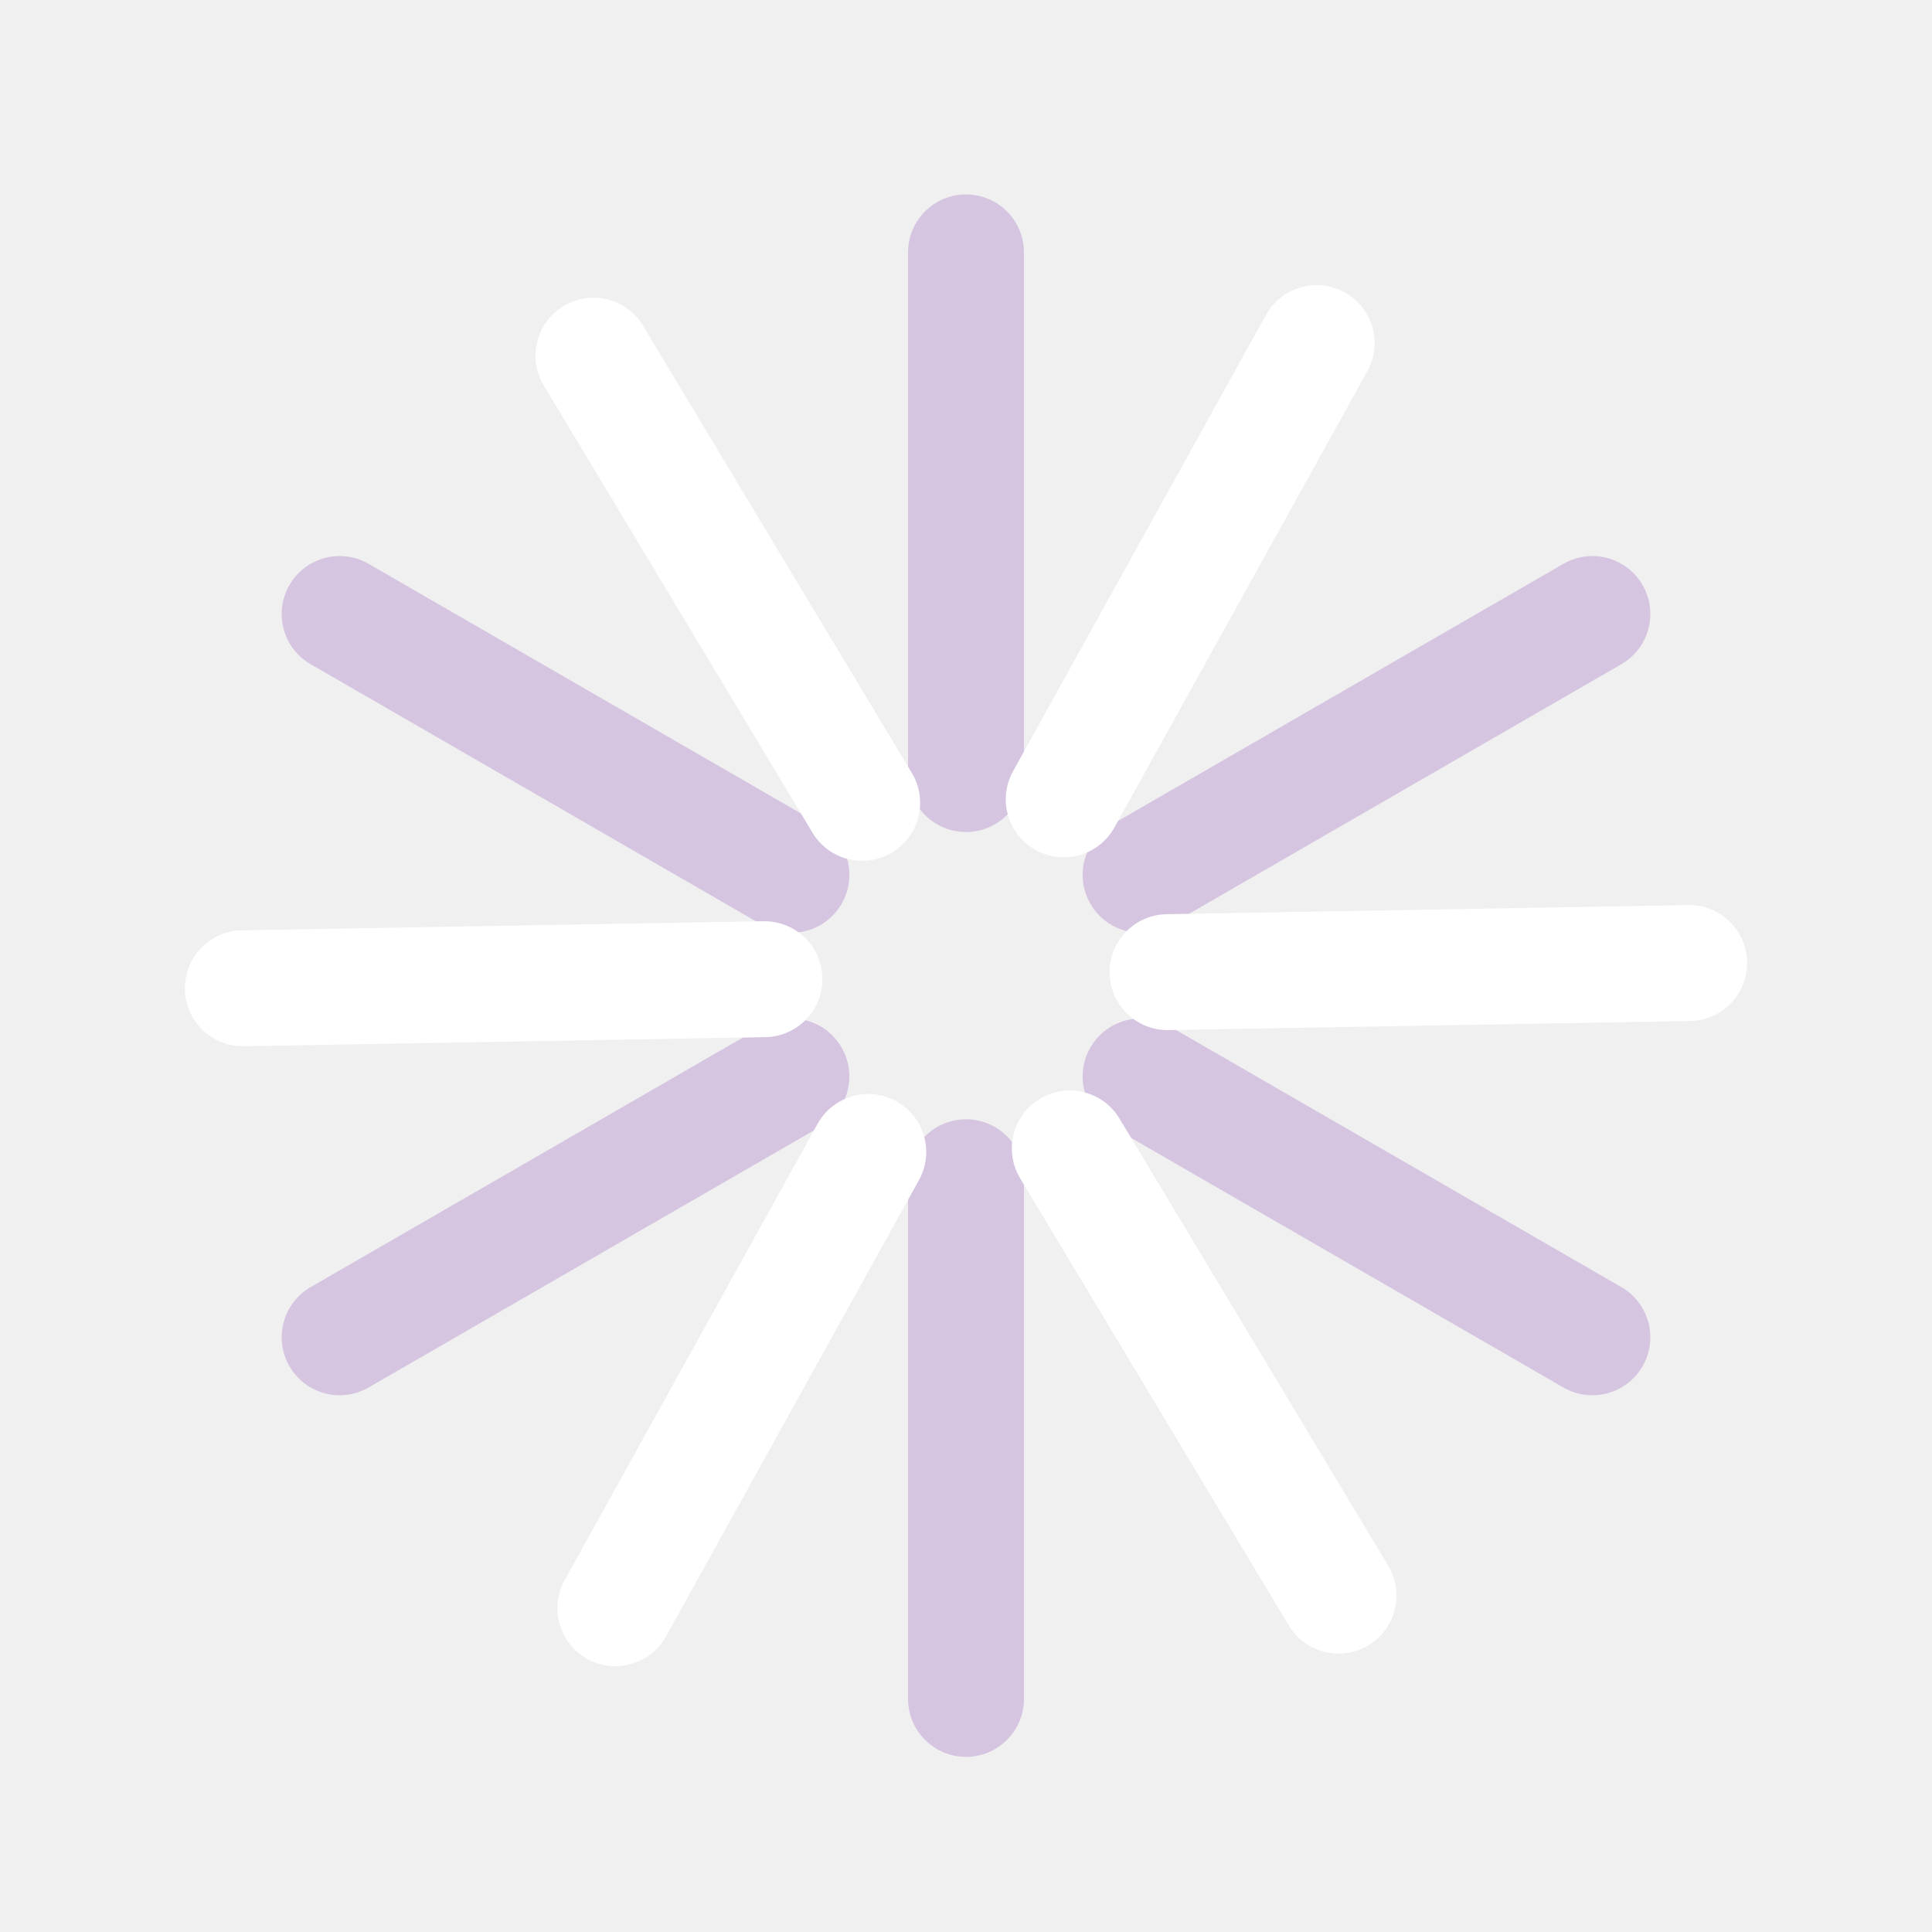
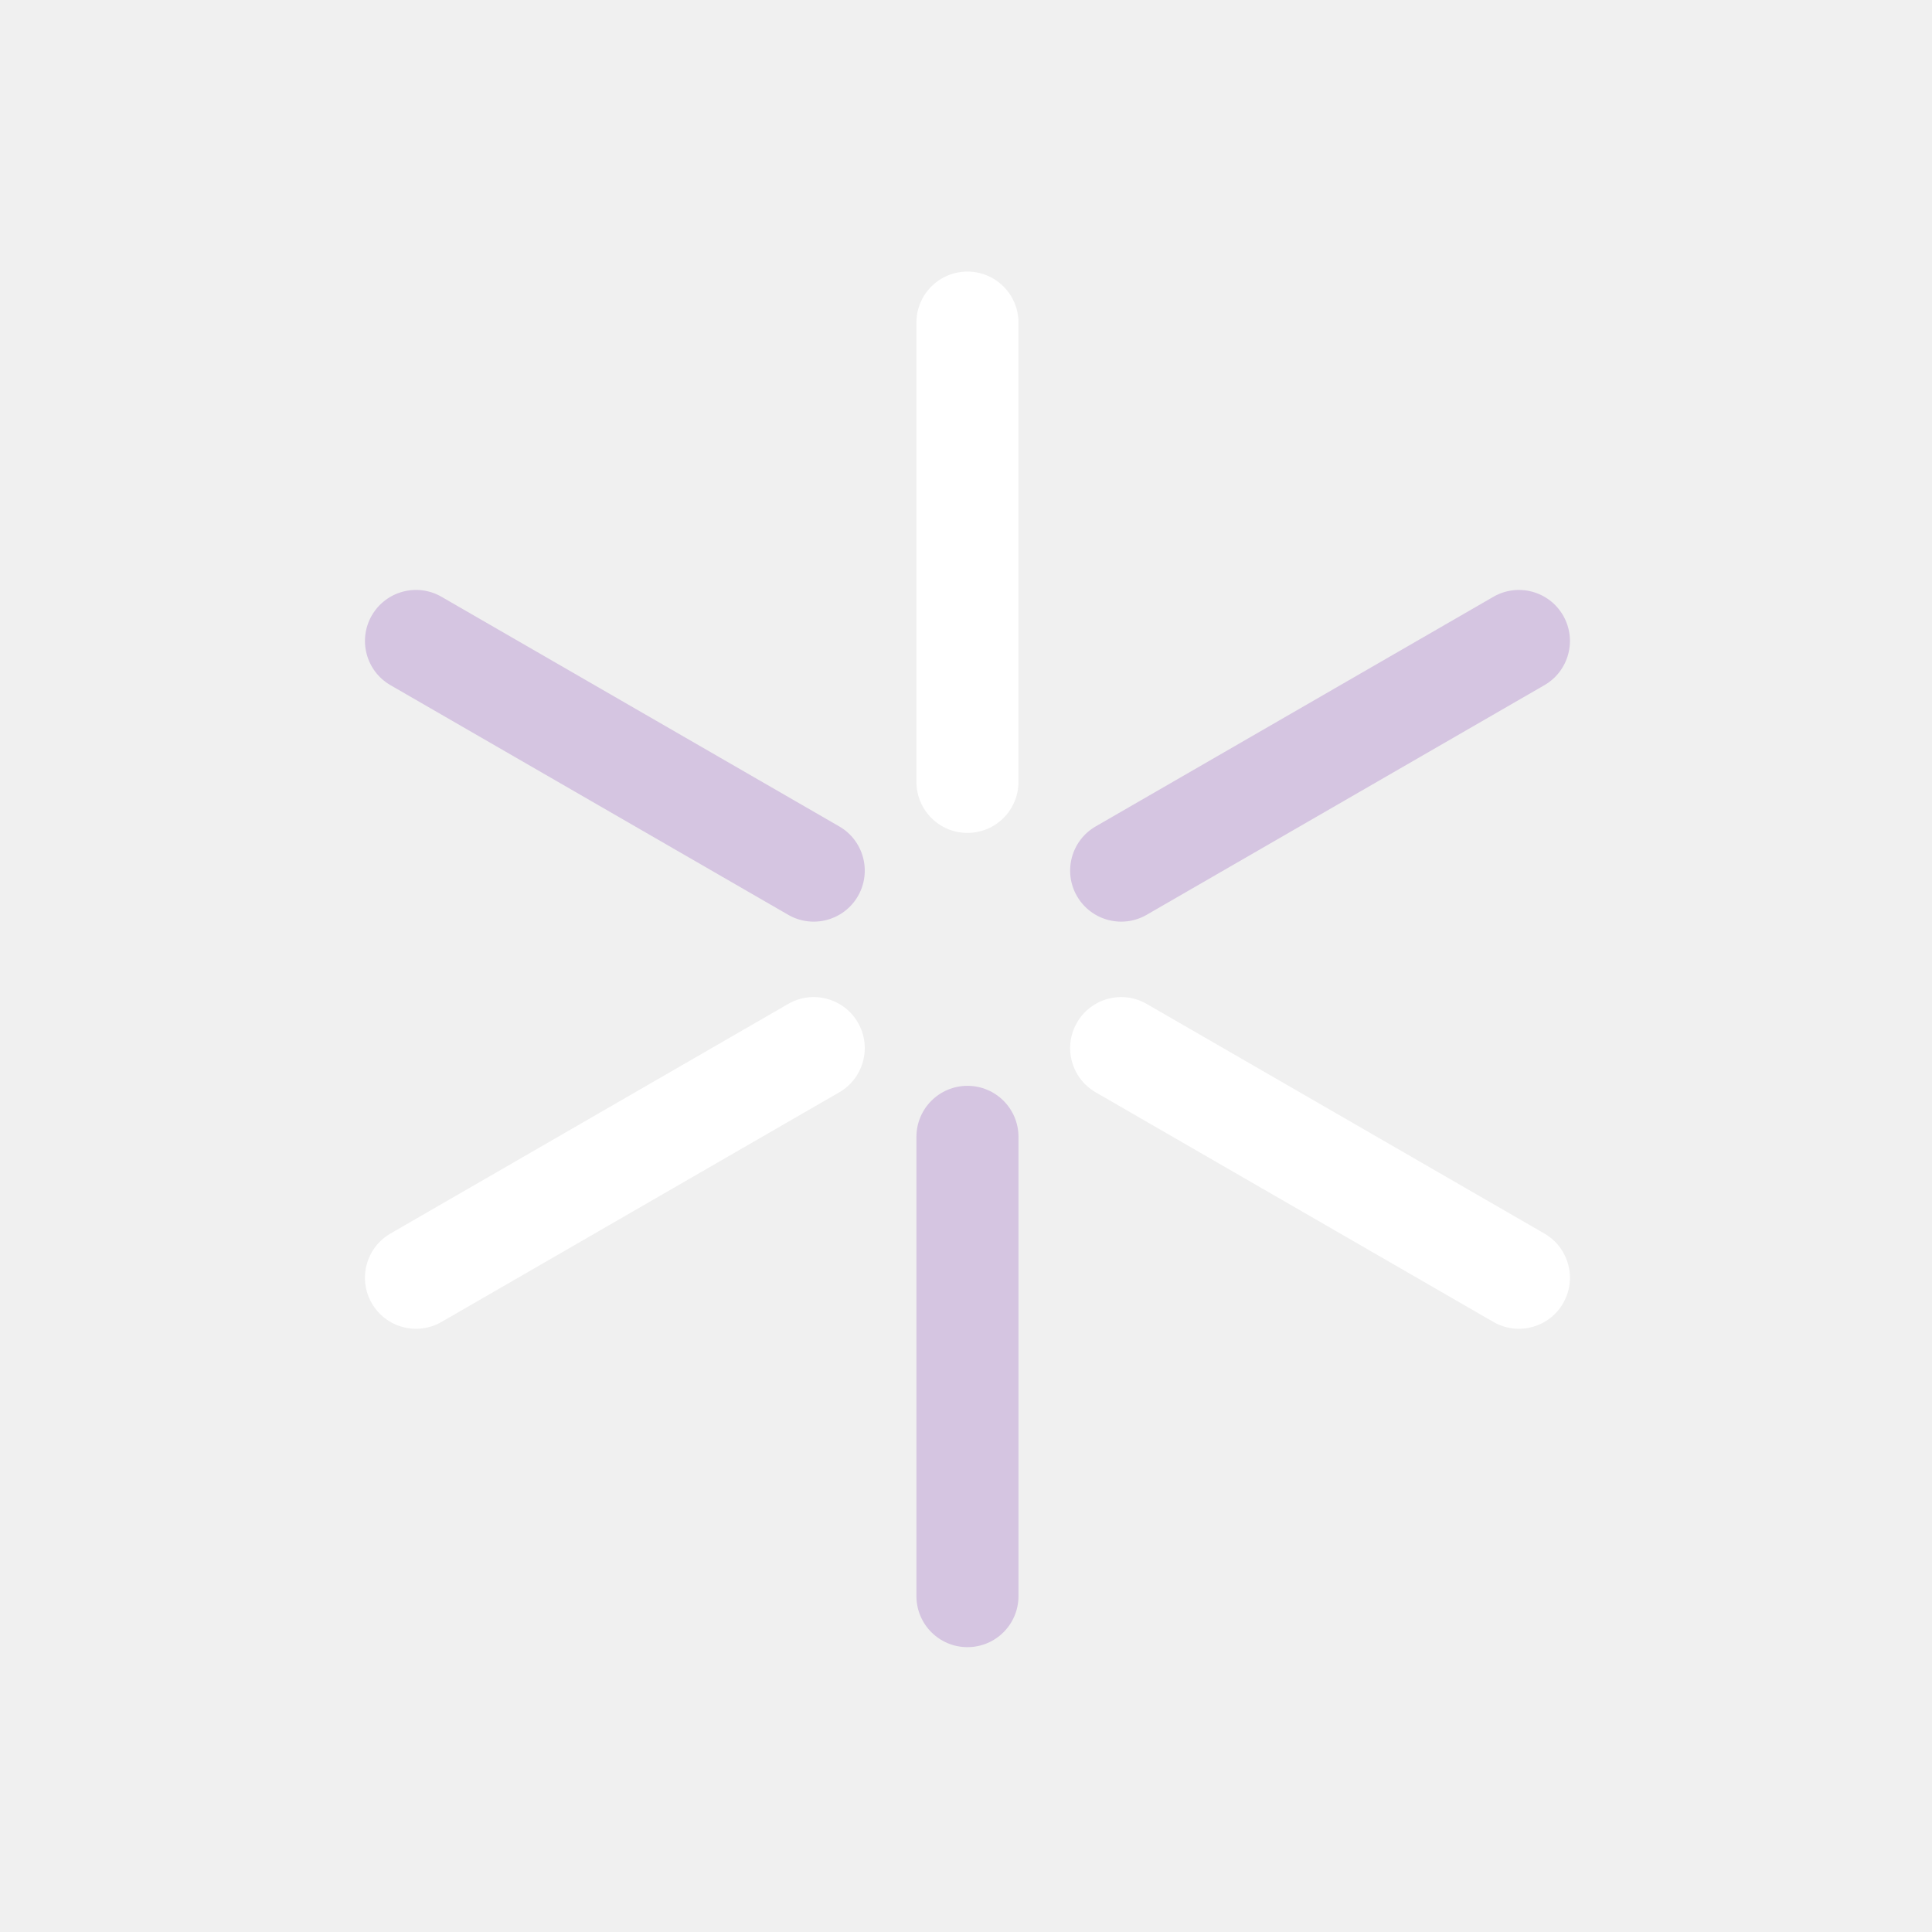
<svg xmlns="http://www.w3.org/2000/svg" width="100px" height="100px" viewBox="0 0 100 100" version="1.1">
  <g id="ideas" stroke="none" stroke-width="1" fill="none" fill-rule="evenodd">
-     <g id="Group" transform="translate(13, 10)" fill="#D5C5E1">
-       <rect id="Rectangle" x="34" y="0.064" width="6" height="33" rx="3" />
-       <rect id="Rectangle" transform="translate(57.72884, 28.5322) rotate(60) translate(-57.72884, -28.5322) " x="54.729" y="12.032" width="6" height="33" rx="3" />
-       <rect id="Rectangle" transform="translate(57.72884, 52.4678) rotate(120) translate(-57.72884, -52.4678) " x="54.729" y="35.968" width="6" height="33" rx="3" />
-       <rect id="Rectangle" transform="translate(37, 64.43561) rotate(180) translate(-37, -64.43561) " x="34" y="47.936" width="6" height="33" rx="3" />
-       <rect id="Rectangle" transform="translate(16.27116, 52.4678) rotate(240) translate(-16.27116, -52.4678) " x="13.271" y="35.968" width="6" height="33" rx="3" />
-       <rect id="Rectangle" transform="translate(16.27116, 28.5322) rotate(300) translate(-16.27116, -28.5322) " x="13.271" y="12.032" width="6" height="33" rx="3" />
-     </g>
-     <g id="Group-Copy" transform="translate(50, 50.5) rotate(-31) translate(-50, -50.5) translate(13, 10)" fill="#FFFFFF">
-       <rect id="Rectangle" x="34" y="0.064" width="6" height="33" rx="3" />
-       <rect id="Rectangle" transform="translate(57.72884, 28.5322) rotate(60) translate(-57.72884, -28.5322) " x="54.729" y="12.032" width="6" height="33" rx="3" />
-       <rect id="Rectangle" transform="translate(57.72884, 52.4678) rotate(120) translate(-57.72884, -52.4678) " x="54.729" y="35.968" width="6" height="33" rx="3" />
-       <rect id="Rectangle" transform="translate(37, 64.43561) rotate(180) translate(-37, -64.43561) " x="34" y="47.936" width="6" height="33" rx="3" />
-       <rect id="Rectangle" transform="translate(16.27116, 52.4678) rotate(240) translate(-16.27116, -52.4678) " x="13.271" y="35.968" width="6" height="33" rx="3" />
-       <rect id="Rectangle" transform="translate(16.27116, 28.5322) rotate(300) translate(-16.27116, -28.5322) " x="13.271" y="12.032" width="6" height="33" rx="3" />
+     <g id="Group" transform="translate(17.5, 14)">
+       <rect id="Rectangle" fill="#FFFFFF" x="29.934" y="0.057" width="5.282" height="29.054" rx="2.641" />
+       <path d="M50.825,10.593 L50.825,10.593 C52.284,10.593 53.466,11.776 53.466,13.234 L53.466,37.006 C53.466,38.464 52.284,39.647 50.825,39.647 L50.825,39.647 C49.366,39.647 48.184,38.464 48.184,37.006 L48.184,13.234 C48.184,11.776 49.366,10.593 50.825,10.593 Z" id="Rectangle" fill="#D5C5E1" transform="translate(50.82506, 25.12003) rotate(60) translate(-50.82506, -25.12003) " />
+       <path d="M50.825,31.666 L50.825,31.666 C52.284,31.666 53.466,32.849 53.466,34.308 L53.466,58.079 C53.466,59.537 52.284,60.72 50.825,60.72 L50.825,60.72 C49.366,60.72 48.184,59.537 48.184,58.079 L48.184,34.308 C48.184,32.849 49.366,31.666 50.825,31.666 Z" id="Rectangle" fill="#FFFFFF" transform="translate(50.82506, 46.19318) rotate(120) translate(-50.82506, -46.19318) " />
+       <rect id="Rectangle" fill="#D5C5E1" transform="translate(32.57517, 56.72976) rotate(180) translate(-32.57517, -56.72976) " x="29.934" y="42.203" width="5.282" height="29.054" rx="2.641" />
+       <path d="M14.325,31.666 L14.325,31.666 C15.784,31.666 16.967,32.849 16.967,34.308 L16.967,58.079 C16.967,59.537 15.784,60.72 14.325,60.72 L14.325,60.72 C12.867,60.72 11.684,59.537 11.684,58.079 L11.684,34.308 C11.684,32.849 12.867,31.666 14.325,31.666 Z" id="Rectangle" fill="#FFFFFF" transform="translate(14.32529, 46.19318) rotate(240) translate(-14.32529, -46.19318) " />
+       <path d="M14.325,10.593 L14.325,10.593 C15.784,10.593 16.967,11.776 16.967,13.234 L16.967,37.006 C16.967,38.464 15.784,39.647 14.325,39.647 L14.325,39.647 C12.867,39.647 11.684,38.464 11.684,37.006 L11.684,13.234 C11.684,11.776 12.867,10.593 14.325,10.593 Z" id="Rectangle" fill="#D5C5E1" transform="translate(14.32529, 25.12003) rotate(300) translate(-14.32529, -25.12003) " />
    </g>
  </g>
</svg>
